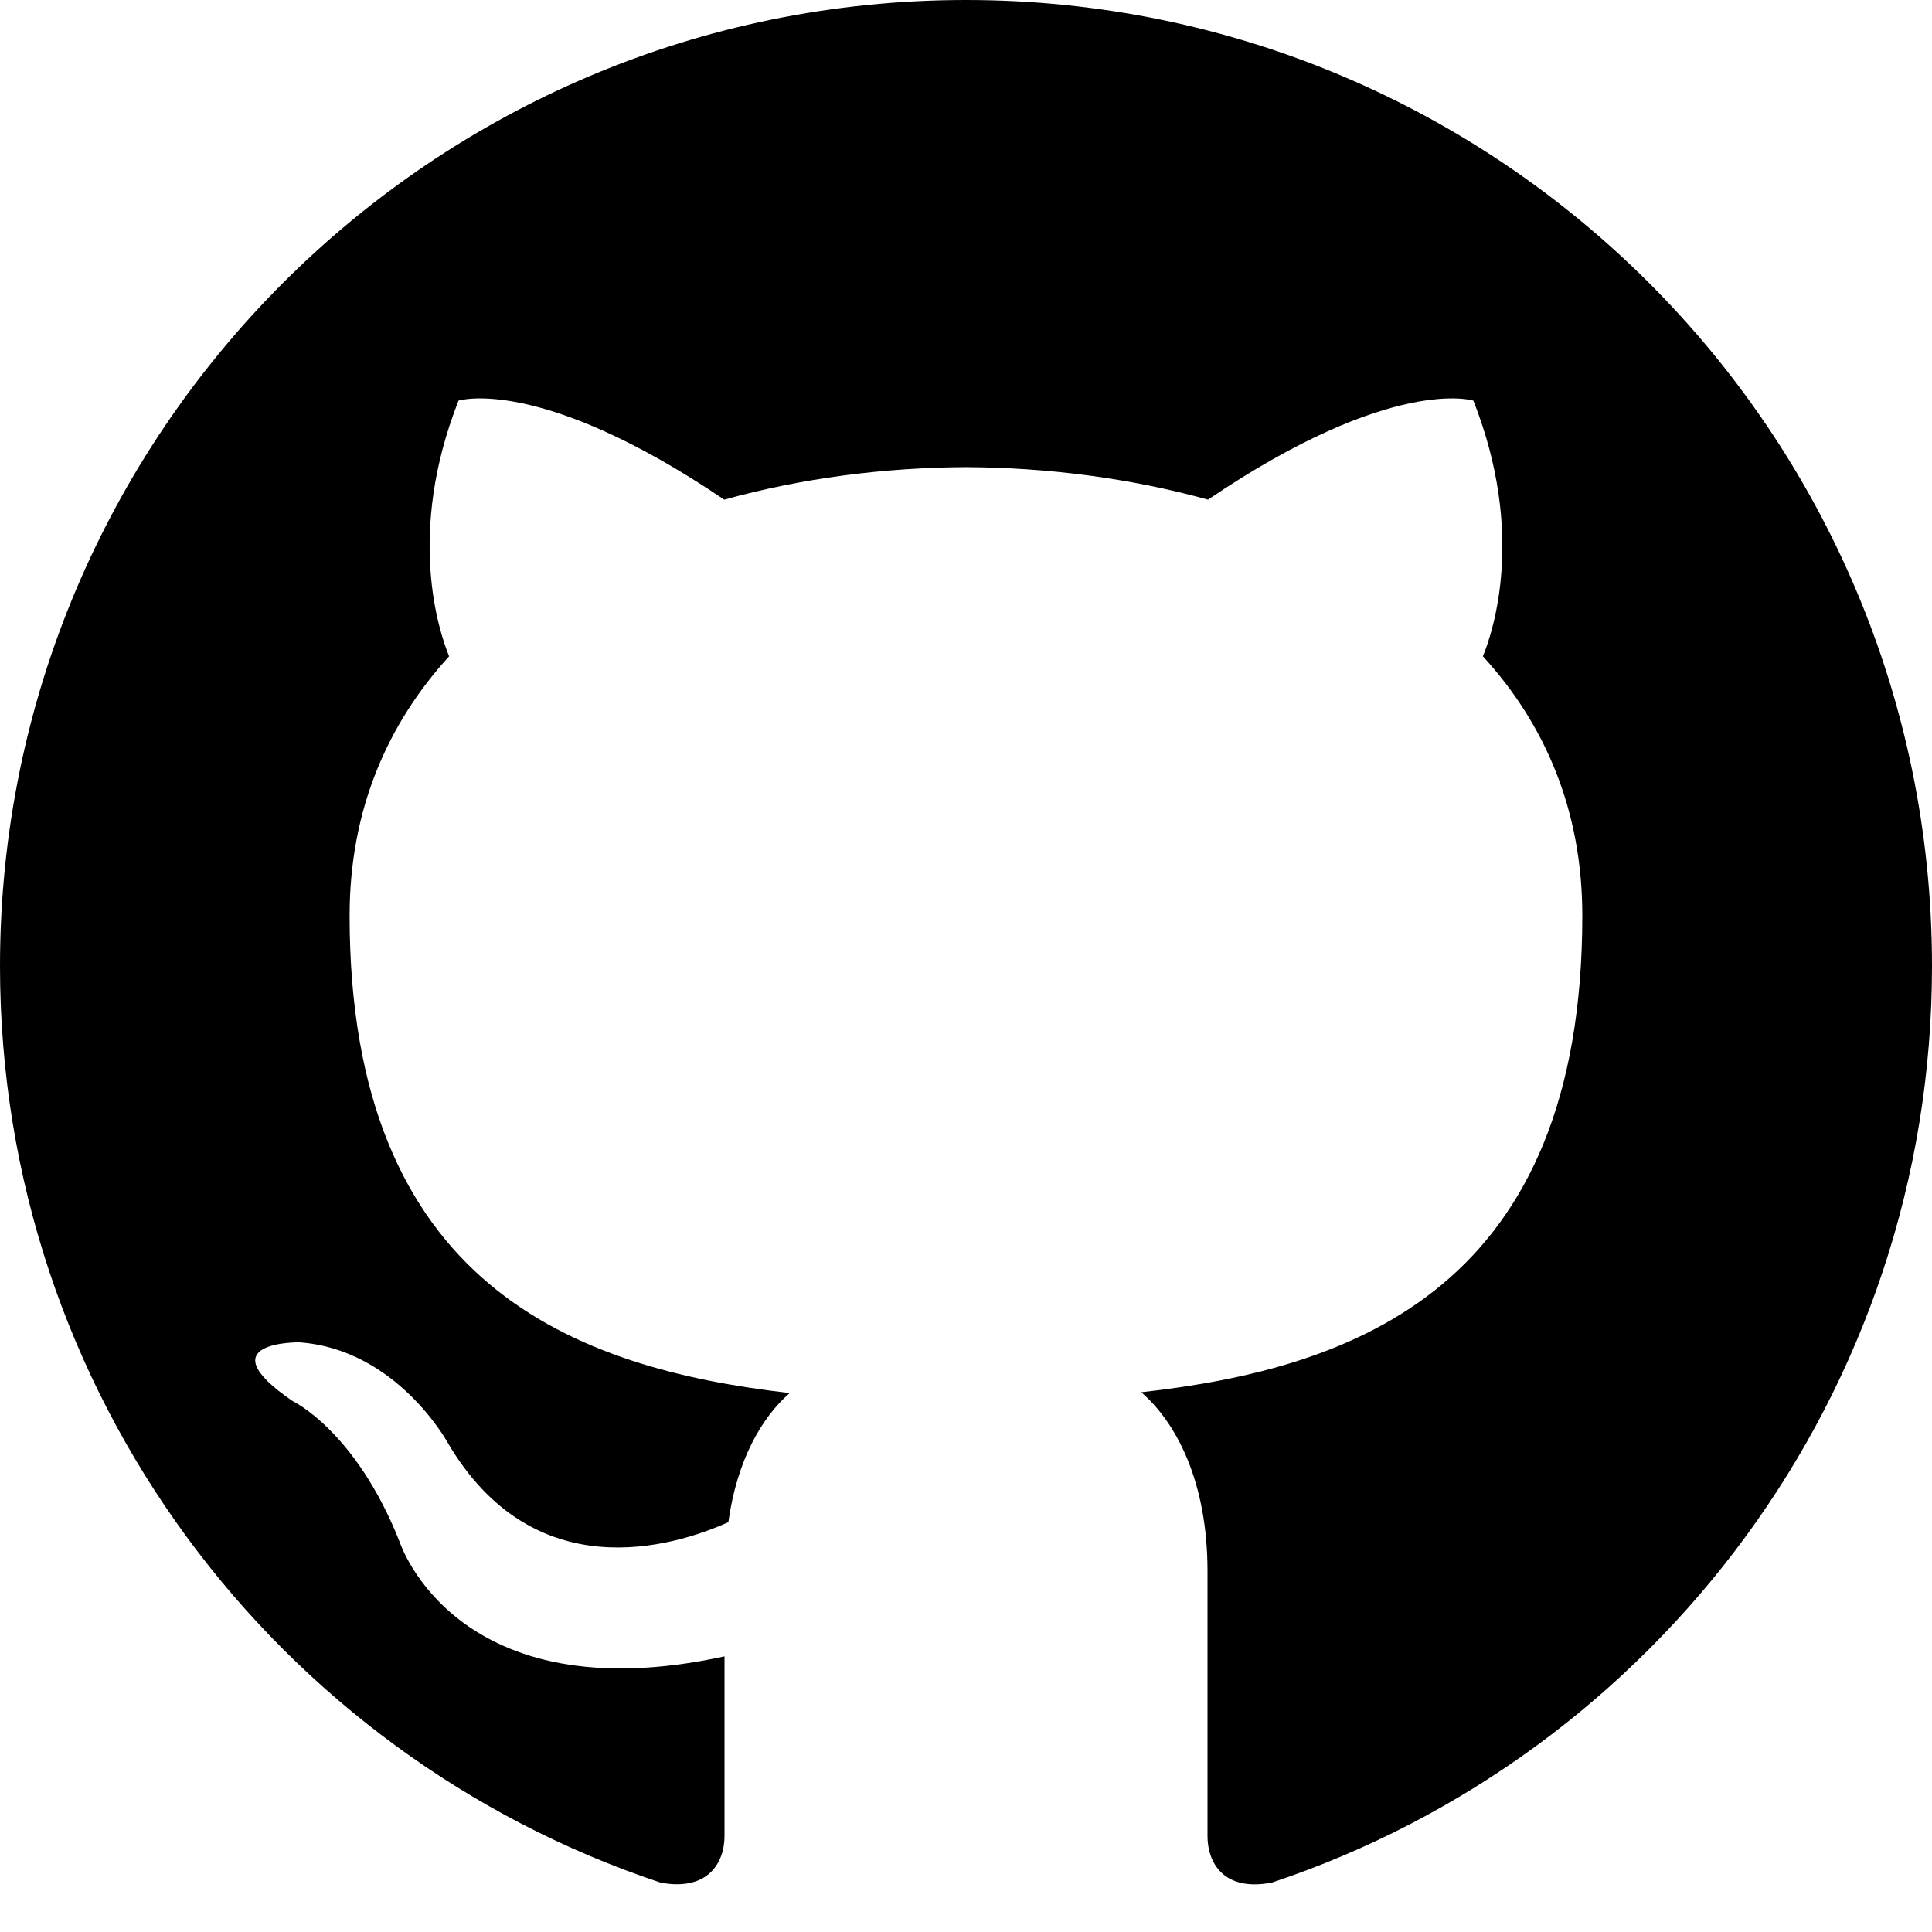
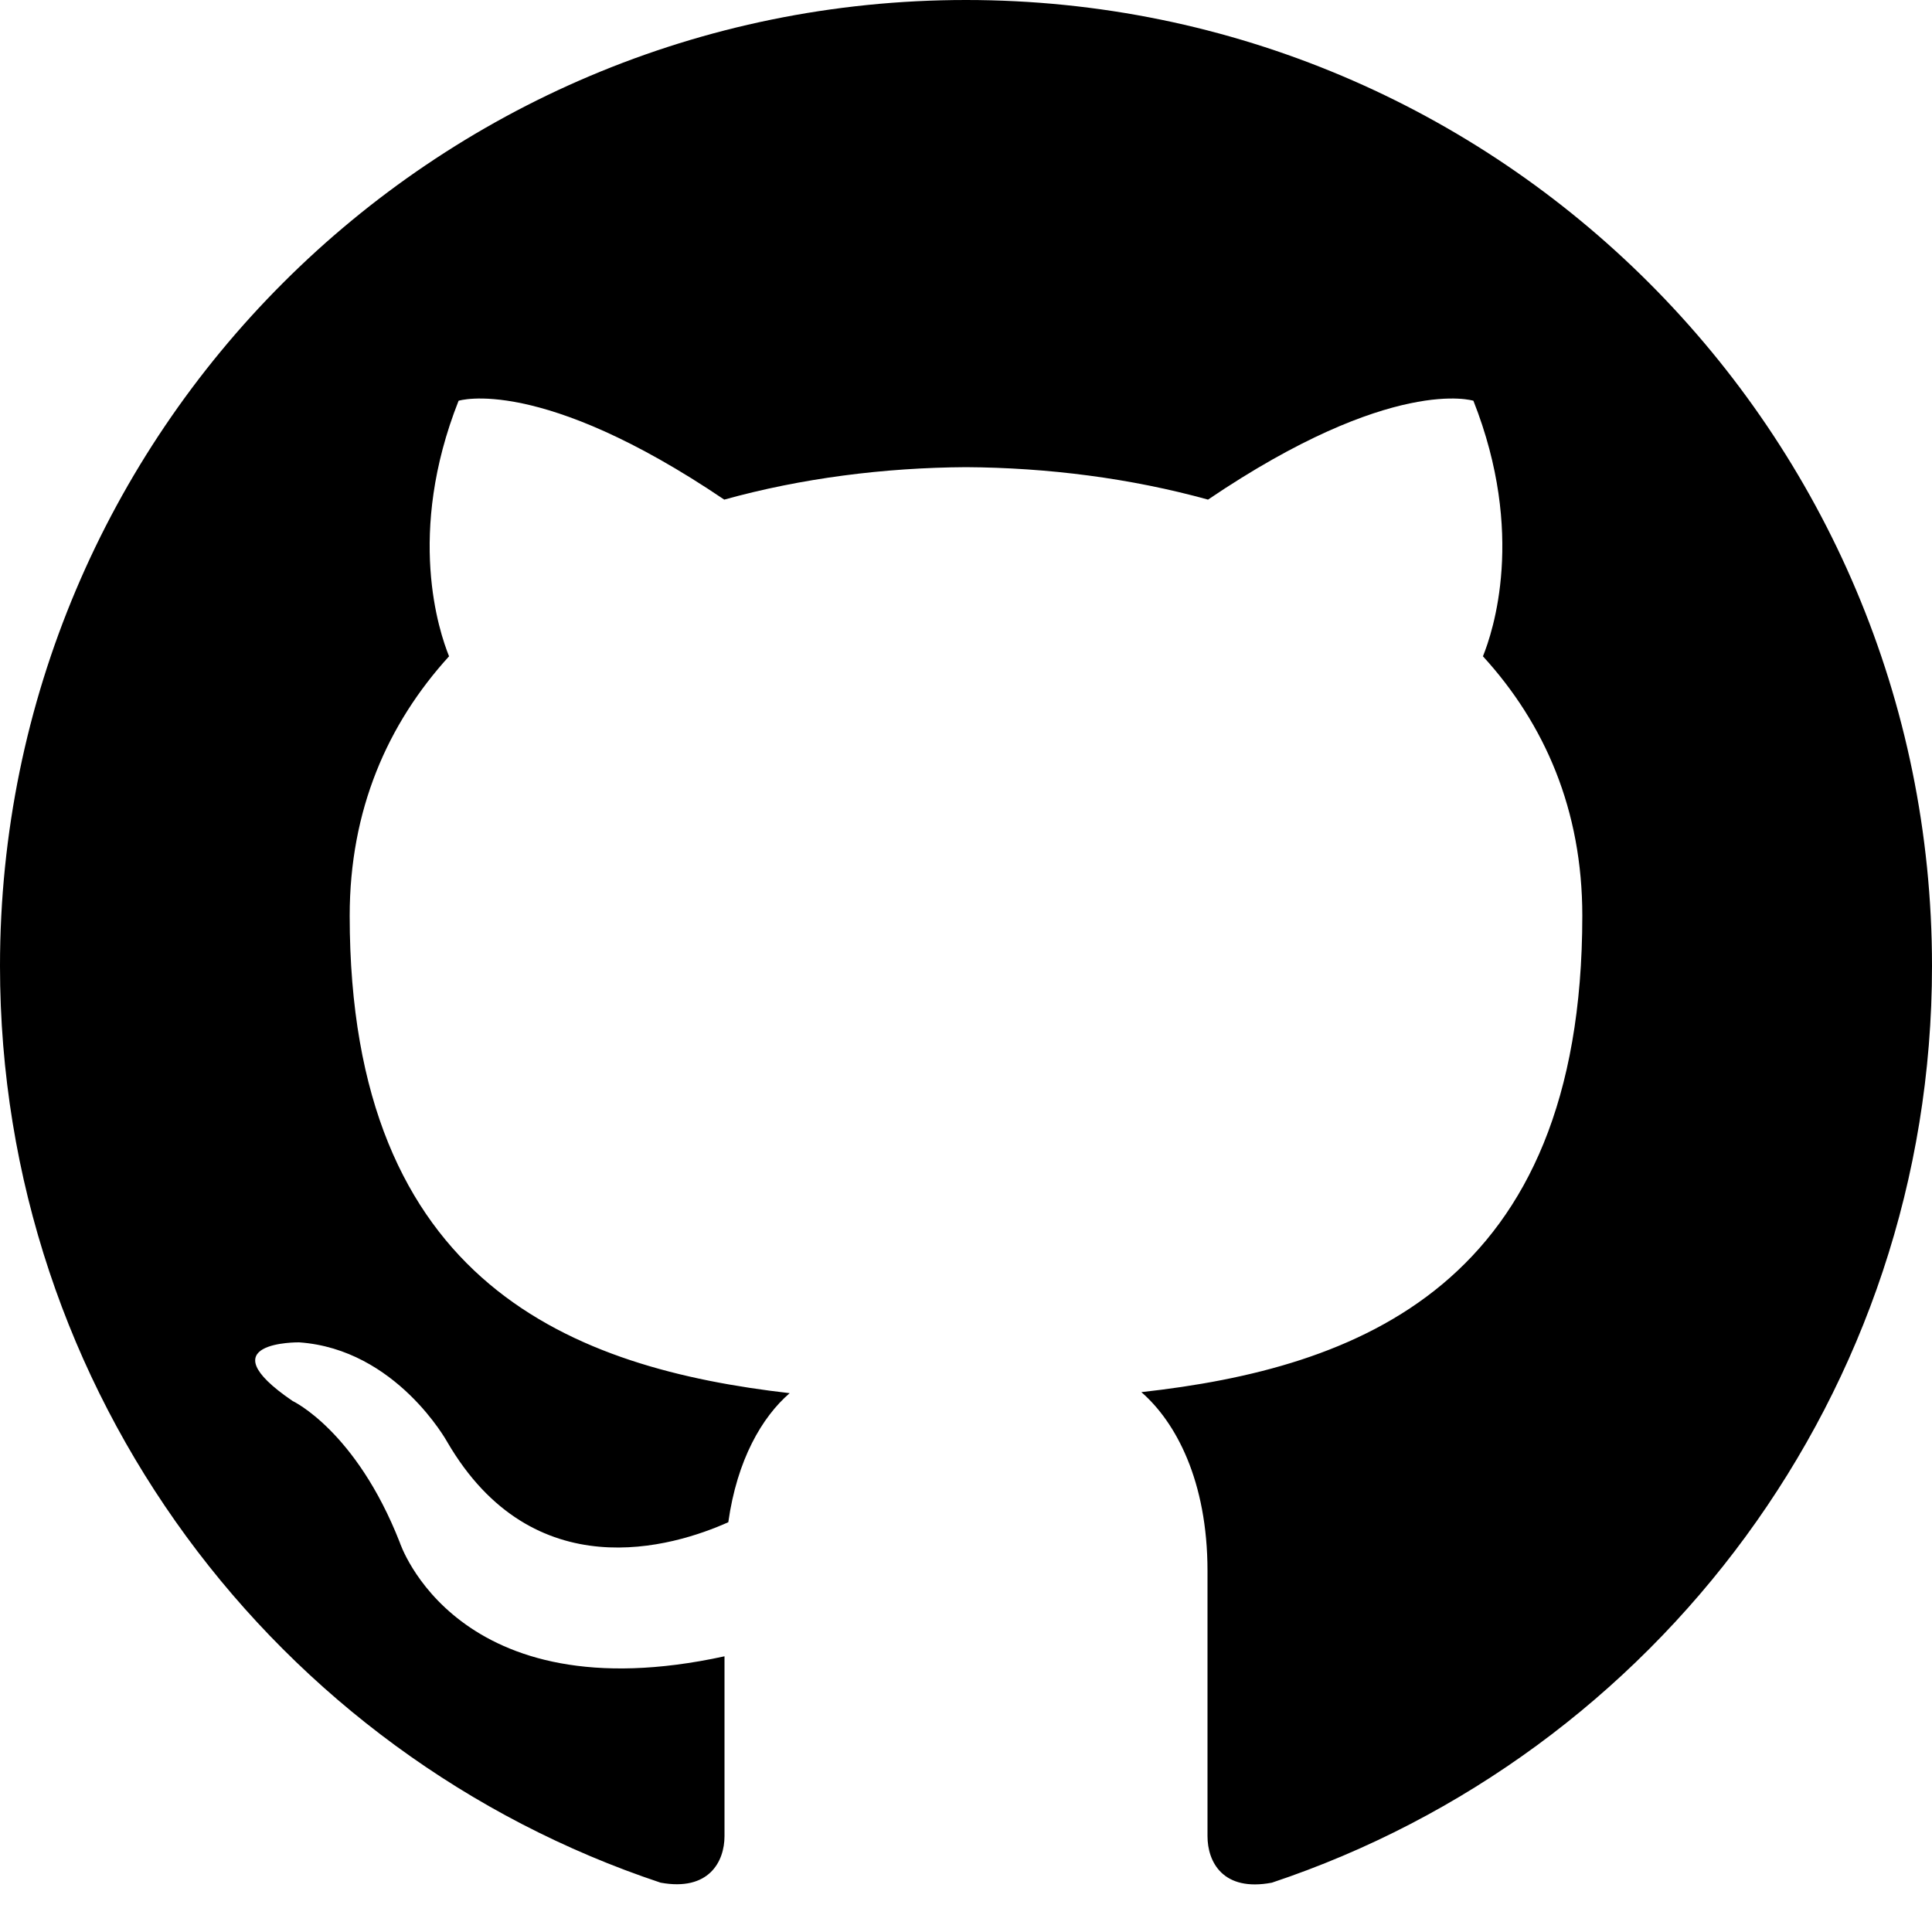
- <svg xmlns="http://www.w3.org/2000/svg" width="24" height="24" viewBox="0 0 24 24">
-   <path d="M12 0c-6.626 0-12 5.373-12 12 0 5.302 3.438 9.8 8.207 11.387.599.111.793-.261.793-.577v-2.234c-3.338.726-4.033-1.416-4.033-1.416-.546-1.387-1.333-1.756-1.333-1.756-1.089-.745.083-.729.083-.729 1.205.084 1.839 1.237 1.839 1.237 1.07 1.834 2.807 1.304 3.492.997.107-.775.418-1.305.762-1.604-2.665-.305-5.467-1.334-5.467-5.931 0-1.311.469-2.381 1.236-3.221-.124-.303-.535-1.524.117-3.176 0 0 1.008-.322 3.301 1.23.957-.266 1.983-.399 3.003-.404 1.02.005 2.047.138 3.006.404 2.291-1.552 3.297-1.23 3.297-1.23.653 1.653.242 2.874.118 3.176.77.84 1.235 1.911 1.235 3.221 0 4.609-2.807 5.624-5.479 5.921.43.372.823 1.102.823 2.222v3.293c0 .319.192.694.801.576 4.765-1.589 8.199-6.086 8.199-11.386 0-6.627-5.373-12-12-12z" />
+ <svg xmlns="http://www.w3.org/2000/svg" width="20px" height="20px" viewBox="0 0 30 30" version="1.1">
+   <g id="surface1">
+     <path style=" stroke:none;fill-rule:nonzero;fill:rgb(0%,0%,0%);fill-opacity:1;" d="M 15 0 C 6.719 0 0 6.715 0 15 C 0 21.629 4.297 27.25 10.258 29.234 C 11.008 29.371 11.25 28.906 11.25 28.512 L 11.25 25.719 C 7.078 26.629 6.207 23.949 6.207 23.949 C 5.527 22.215 4.543 21.754 4.543 21.754 C 3.18 20.824 4.645 20.844 4.645 20.844 C 6.152 20.949 6.945 22.391 6.945 22.391 C 8.281 24.684 10.453 24.02 11.309 23.637 C 11.445 22.668 11.832 22.004 12.262 21.633 C 8.93 21.25 5.43 19.965 5.43 14.219 C 5.43 12.578 6.016 11.242 6.973 10.191 C 6.82 9.812 6.305 8.285 7.121 6.223 C 7.121 6.223 8.379 5.82 11.246 7.758 C 12.441 7.426 13.727 7.262 15 7.254 C 16.273 7.262 17.559 7.426 18.758 7.758 C 21.621 5.82 22.879 6.223 22.879 6.223 C 23.695 8.289 23.18 9.812 23.027 10.191 C 23.988 11.242 24.57 12.578 24.57 14.219 C 24.57 19.98 21.062 21.246 17.723 21.617 C 18.258 22.082 18.75 22.996 18.75 24.395 L 18.75 28.512 C 18.75 28.91 18.988 29.379 19.75 29.234 C 25.707 27.246 30 21.625 30 15 C 30 6.715 23.285 0 15 0 Z M 15 0 " />
+   </g>
</svg>
